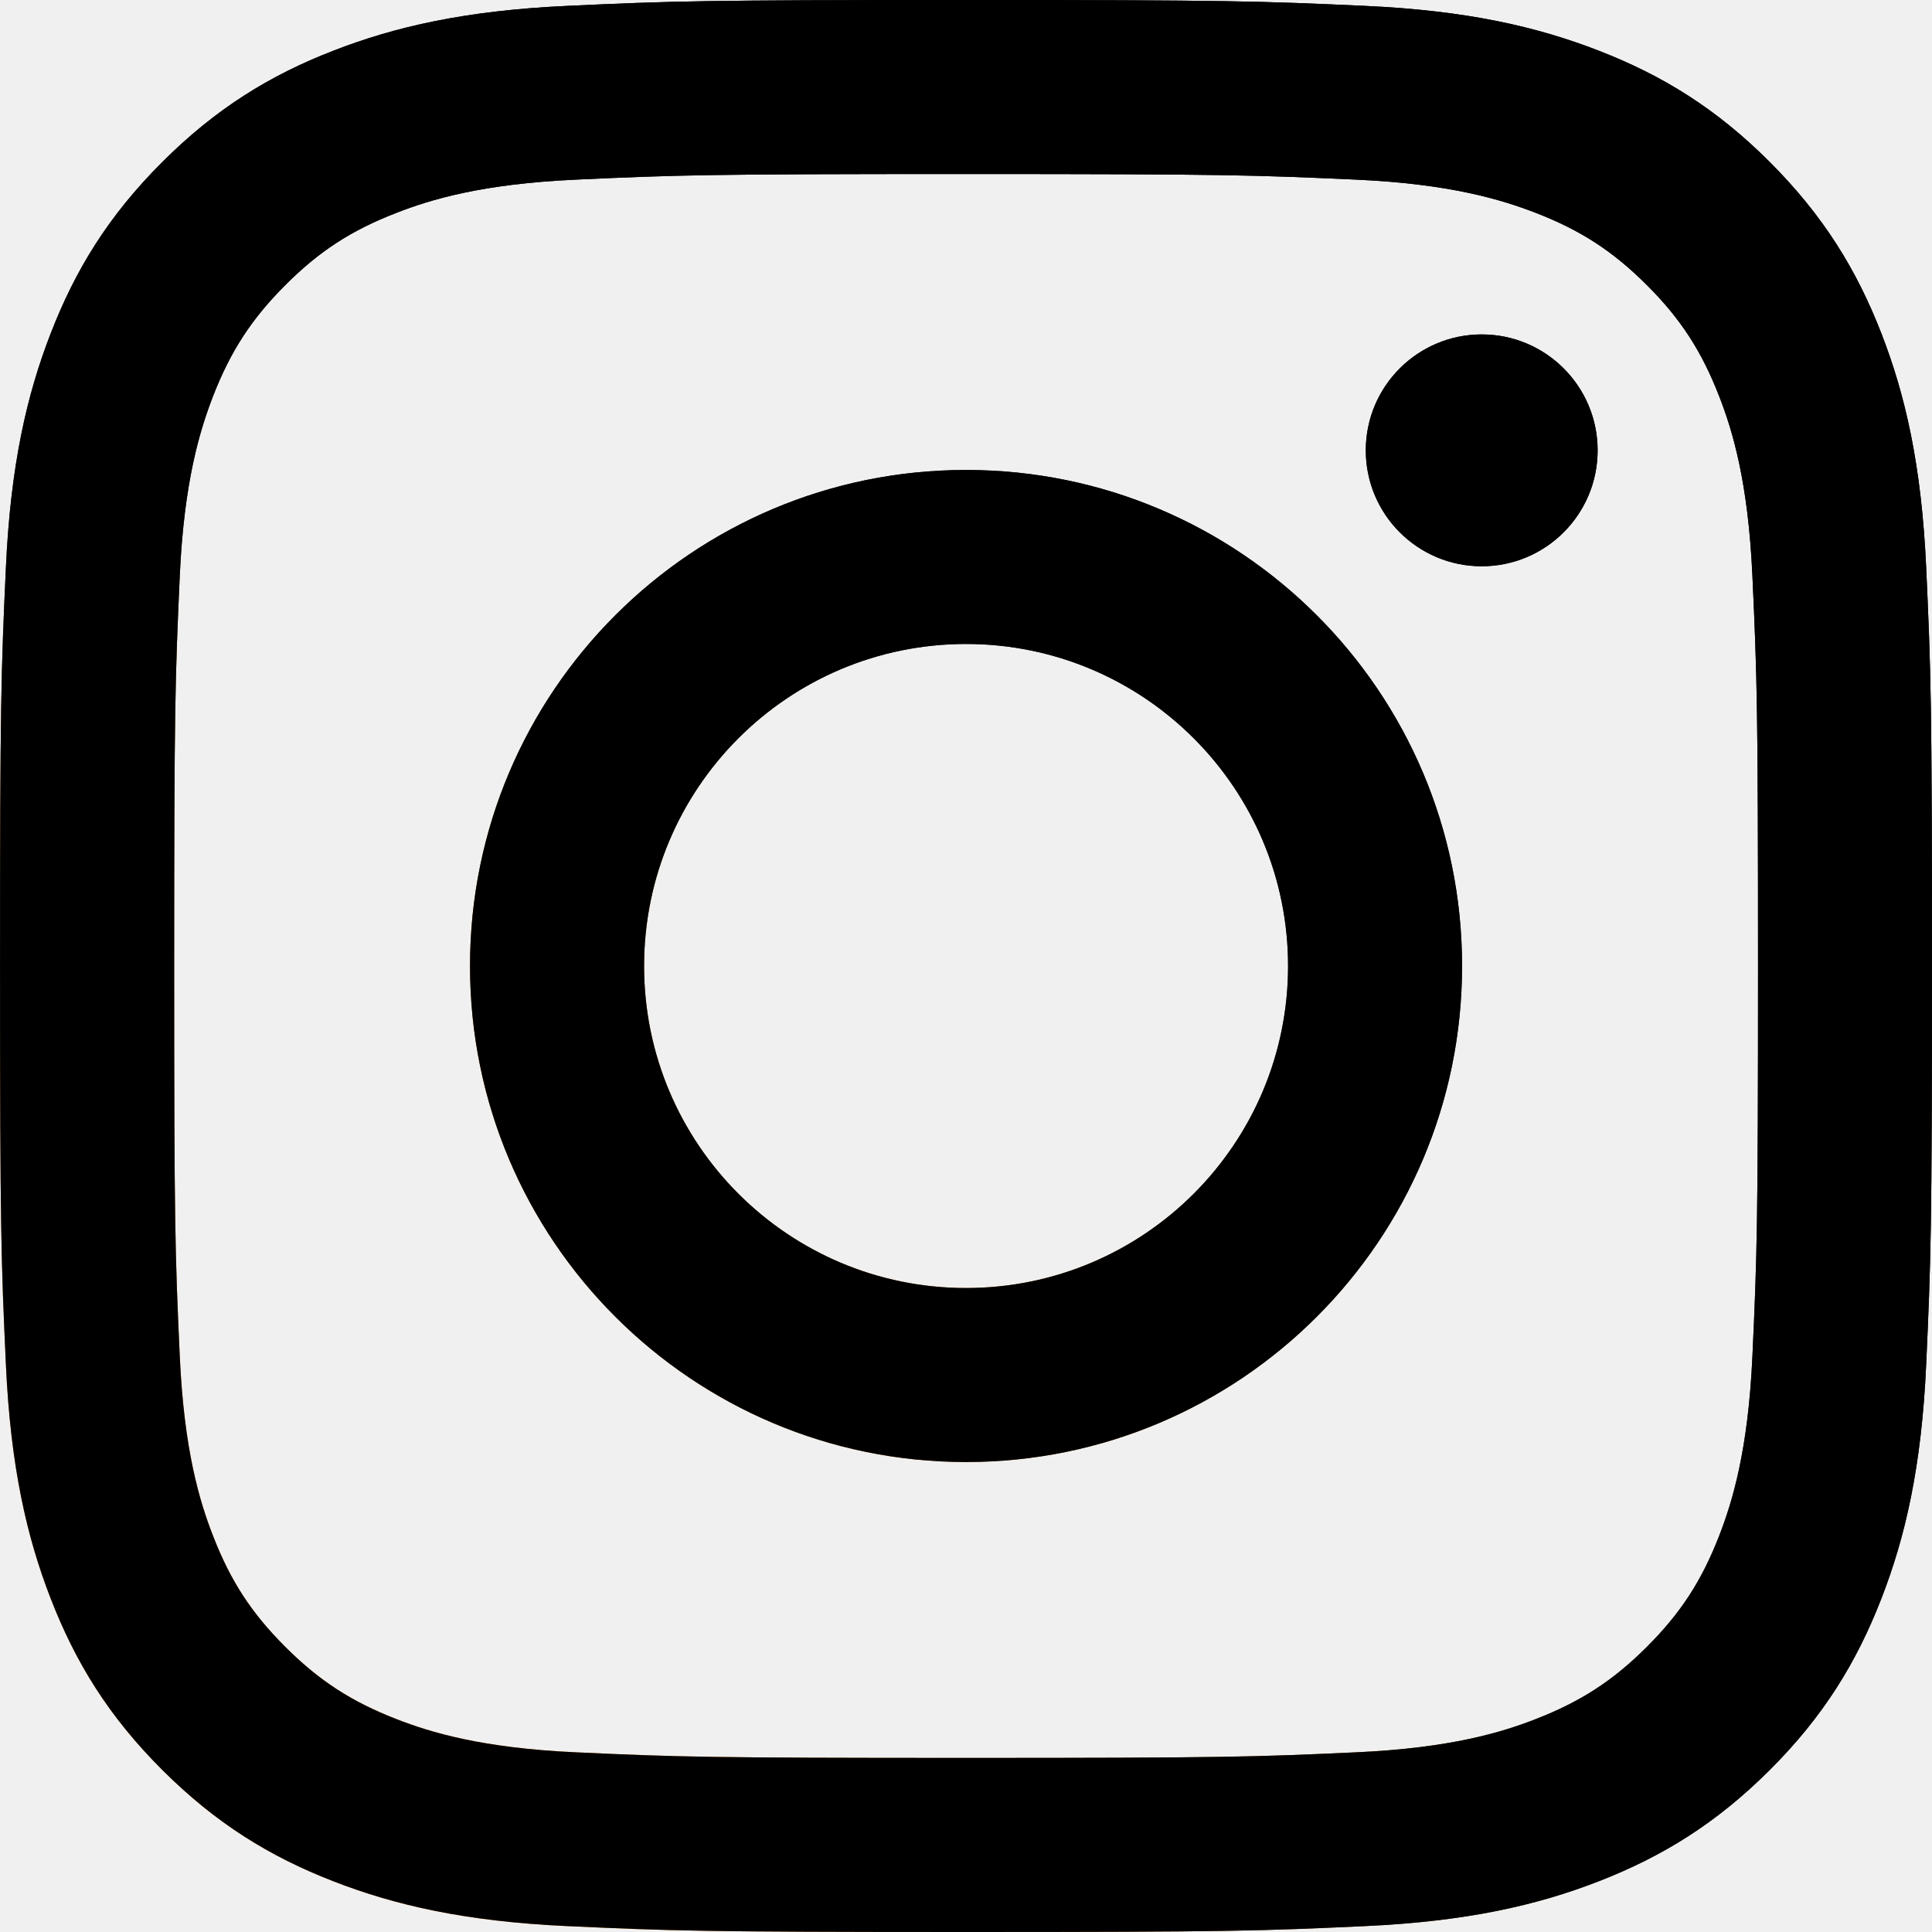
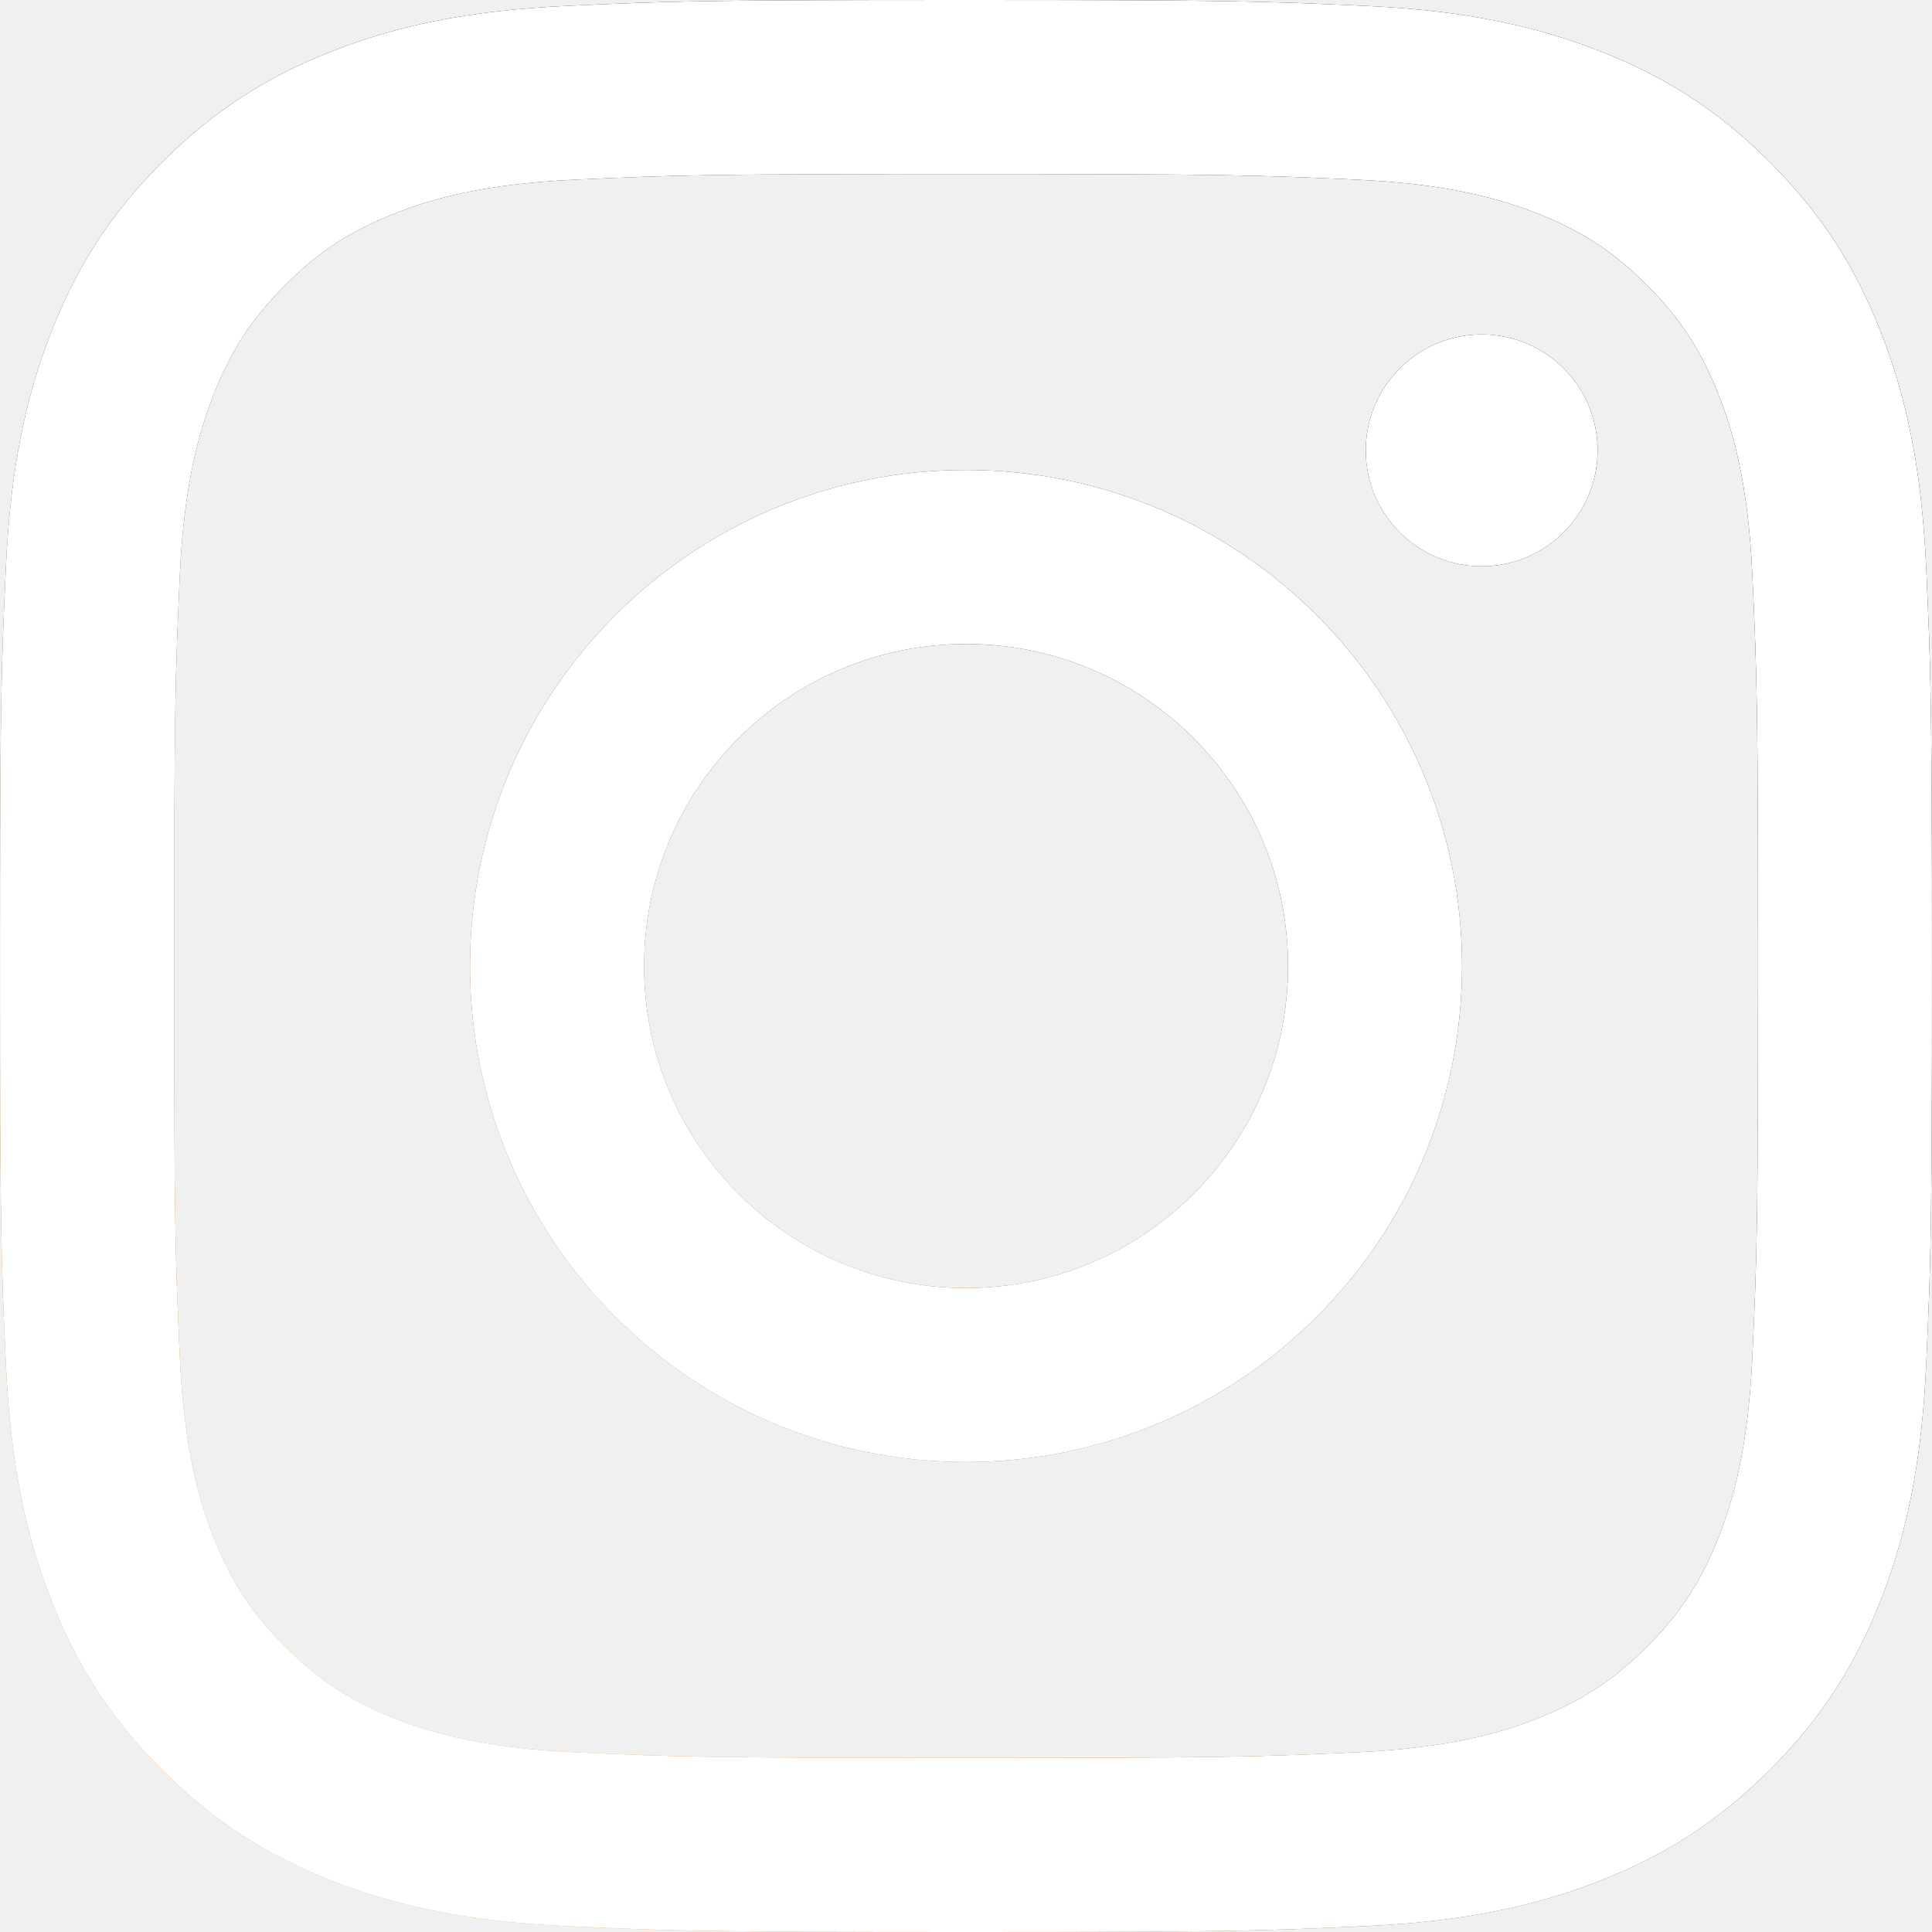
<svg xmlns="http://www.w3.org/2000/svg" width="2500" height="2500" viewBox="0 0 2499.9 2500">
  <defs>
    <radialGradient id="a" cx="332.14" cy="2511.81" r="3263.54" gradientUnits="userSpaceOnUse">
      <stop offset=".09" stop-color="#fa8f21" />
      <stop offset=".78" stop-color="#000000" />
    </radialGradient>
    <radialGradient id="b" cx="1516.14" cy="2623.81" r="2572.12" gradientUnits="userSpaceOnUse">
      <stop offset=".64" stop-color="#000000" stop-opacity="0" />
      <stop offset="1" stop-color="#000000" />
    </radialGradient>
  </defs>
  <path d="M833.4 1250c0-230.11 186.49-416.7 416.6-416.7s416.7 186.59 416.7 416.7-186.59 416.7-416.7 416.7-416.6-186.59-416.6-416.7m-225.26 0c0 354.5 287.36 641.86 641.86 641.86s641.86-287.36 641.86-641.86S1604.5 608.14 1250 608.14 608.14 895.5 608.14 1250m1159.13-667.31a150 150 0 1 0 150.06-149.94h-.06a150.07 150.07 0 0 0-150 149.94M745 2267.47c-121.87-5.55-188.11-25.85-232.13-43-58.36-22.72-100-49.78-143.78-93.5s-70.88-85.32-93.5-143.68c-17.16-44-37.46-110.26-43-232.13-6.06-131.76-7.27-171.34-7.27-505.15s1.31-373.28 7.27-505.15c5.55-121.87 26-188 43-232.13 22.72-58.36 49.78-100 93.5-143.78s85.32-70.88 143.78-93.5c44-17.16 110.26-37.46 232.13-43 131.76-6.06 171.34-7.27 505-7.27s373.28 1.31 505.15 7.27c121.87 5.55 188 26 232.13 43 58.36 22.62 100 49.78 143.78 93.5s70.78 85.42 93.5 143.78c17.16 44 37.46 110.26 43 232.13 6.06 131.87 7.27 171.34 7.27 505.15s-1.21 373.28-7.27 505.15c-5.55 121.87-25.95 188.11-43 232.13-22.72 58.36-49.78 100-93.5 143.68s-85.42 70.78-143.78 93.5c-44 17.16-110.26 37.46-232.13 43-131.76 6.06-171.34 7.27-505.15 7.27s-373.28-1.21-505-7.27M734.65 7.57c-133.07 6.06-224 27.16-303.41 58.06C349 97.54 279.38 140.35 209.81 209.81S97.54 349 65.63 431.24c-30.9 79.46-52 170.34-58.06 303.41C1.41 867.93 0 910.54 0 1250s1.41 382.07 7.57 515.35c6.06 133.08 27.16 223.95 58.06 303.41 31.91 82.19 74.62 152 144.18 221.43S349 2402.37 431.24 2434.37c79.56 30.9 170.34 52 303.41 58.06C868 2498.49 910.54 2500 1250 2500s382.07-1.41 515.35-7.57c133.08-6.06 223.95-27.16 303.41-58.06 82.19-32 151.86-74.72 221.43-144.18s112.18-139.24 144.18-221.43c30.9-79.46 52.1-170.34 58.06-303.41 6.06-133.38 7.47-175.89 7.47-515.35s-1.41-382.07-7.47-515.35c-6.06-133.08-27.16-224-58.06-303.41-32-82.19-74.72-151.86-144.18-221.43S2150.95 97.54 2068.86 65.63c-79.56-30.9-170.44-52.1-303.41-58.06C1632.17 1.51 1589.56 0 1250.1 0S868 1.41 734.65 7.57" fill="url(#a)" />
-   <path d="M833.4 1250c0-230.11 186.49-416.7 416.6-416.7s416.7 186.59 416.7 416.7-186.59 416.7-416.7 416.7-416.6-186.59-416.6-416.7m-225.26 0c0 354.5 287.36 641.86 641.86 641.86s641.86-287.36 641.86-641.86S1604.5 608.14 1250 608.14 608.14 895.5 608.14 1250m1159.13-667.31a150 150 0 1 0 150.06-149.94h-.06a150.07 150.07 0 0 0-150 149.94M745 2267.47c-121.87-5.55-188.11-25.85-232.13-43-58.36-22.72-100-49.78-143.78-93.5s-70.88-85.32-93.5-143.68c-17.16-44-37.46-110.26-43-232.13-6.06-131.76-7.27-171.34-7.27-505.15s1.31-373.28 7.27-505.15c5.55-121.87 26-188 43-232.13 22.72-58.36 49.78-100 93.5-143.78s85.32-70.88 143.78-93.5c44-17.16 110.26-37.46 232.13-43 131.76-6.06 171.34-7.27 505-7.27s373.28 1.31 505.15 7.27c121.87 5.55 188 26 232.13 43 58.36 22.62 100 49.78 143.78 93.5s70.78 85.42 93.5 143.78c17.16 44 37.46 110.26 43 232.13 6.06 131.87 7.27 171.34 7.27 505.15s-1.21 373.28-7.27 505.15c-5.55 121.87-25.95 188.11-43 232.13-22.72 58.36-49.78 100-93.5 143.68s-85.42 70.78-143.78 93.5c-44 17.16-110.26 37.46-232.13 43-131.76 6.06-171.34 7.27-505.15 7.27s-373.28-1.21-505-7.27M734.65 7.57c-133.07 6.06-224 27.16-303.41 58.06C349 97.54 279.38 140.35 209.81 209.81S97.54 349 65.63 431.24c-30.9 79.46-52 170.34-58.06 303.41C1.41 867.93 0 910.54 0 1250s1.41 382.07 7.57 515.35c6.06 133.08 27.16 223.95 58.06 303.41 31.91 82.19 74.62 152 144.18 221.43S349 2402.37 431.24 2434.37c79.56 30.9 170.34 52 303.41 58.06C868 2498.49 910.54 2500 1250 2500s382.07-1.41 515.35-7.57c133.08-6.06 223.95-27.16 303.41-58.06 82.19-32 151.86-74.72 221.43-144.18s112.18-139.24 144.18-221.43c30.9-79.46 52.1-170.34 58.06-303.41 6.06-133.38 7.47-175.89 7.47-515.35s-1.41-382.07-7.47-515.35c-6.06-133.08-27.16-224-58.06-303.41-32-82.19-74.72-151.86-144.18-221.43S2150.95 97.54 2068.86 65.63c-79.56-30.9-170.44-52.1-303.41-58.06C1632.17 1.51 1589.56 0 1250.1 0S868 1.41 734.65 7.57" fill="#00000" />
+   <path d="M833.4 1250c0-230.11 186.49-416.7 416.6-416.7s416.7 186.59 416.7 416.7-186.59 416.7-416.7 416.7-416.6-186.59-416.6-416.7m-225.26 0c0 354.5 287.36 641.86 641.86 641.86s641.86-287.36 641.86-641.86S1604.5 608.14 1250 608.14 608.14 895.5 608.14 1250m1159.13-667.31a150 150 0 1 0 150.06-149.94h-.06a150.07 150.07 0 0 0-150 149.94M745 2267.47c-121.87-5.55-188.11-25.85-232.13-43-58.36-22.72-100-49.78-143.78-93.5s-70.88-85.32-93.5-143.68c-17.16-44-37.46-110.26-43-232.13-6.06-131.76-7.27-171.34-7.27-505.15s1.31-373.28 7.27-505.15c5.55-121.87 26-188 43-232.13 22.72-58.36 49.78-100 93.5-143.78s85.32-70.88 143.78-93.5c44-17.16 110.26-37.46 232.13-43 131.76-6.06 171.34-7.27 505-7.27s373.28 1.31 505.15 7.27c121.87 5.55 188 26 232.13 43 58.36 22.62 100 49.78 143.78 93.5s70.78 85.42 93.5 143.78c17.16 44 37.46 110.26 43 232.13 6.06 131.87 7.27 171.34 7.27 505.15s-1.21 373.28-7.27 505.15c-5.55 121.87-25.95 188.11-43 232.13-22.72 58.36-49.78 100-93.5 143.68s-85.42 70.78-143.78 93.5c-44 17.16-110.26 37.46-232.13 43-131.76 6.06-171.34 7.27-505.15 7.27s-373.28-1.21-505-7.27M734.65 7.57c-133.07 6.06-224 27.16-303.41 58.06C349 97.54 279.38 140.35 209.81 209.81S97.54 349 65.63 431.24c-30.9 79.46-52 170.34-58.06 303.41C1.41 867.93 0 910.54 0 1250s1.41 382.07 7.57 515.35c6.06 133.08 27.16 223.95 58.06 303.41 31.91 82.19 74.62 152 144.18 221.43S349 2402.37 431.24 2434.37c79.56 30.9 170.34 52 303.41 58.06C868 2498.49 910.54 2500 1250 2500s382.07-1.41 515.35-7.57c133.08-6.06 223.95-27.16 303.41-58.06 82.19-32 151.86-74.72 221.43-144.18s112.18-139.24 144.18-221.43c30.9-79.46 52.1-170.34 58.06-303.41 6.06-133.38 7.47-175.89 7.47-515.35s-1.41-382.07-7.47-515.35c-6.06-133.08-27.16-224-58.06-303.41-32-82.19-74.72-151.86-144.18-221.43S2150.95 97.54 2068.86 65.63c-79.56-30.9-170.44-52.1-303.41-58.06C1632.17 1.51 1589.56 0 1250.1 0S868 1.41 734.65 7.57" fill="#ffffff" />
</svg>
